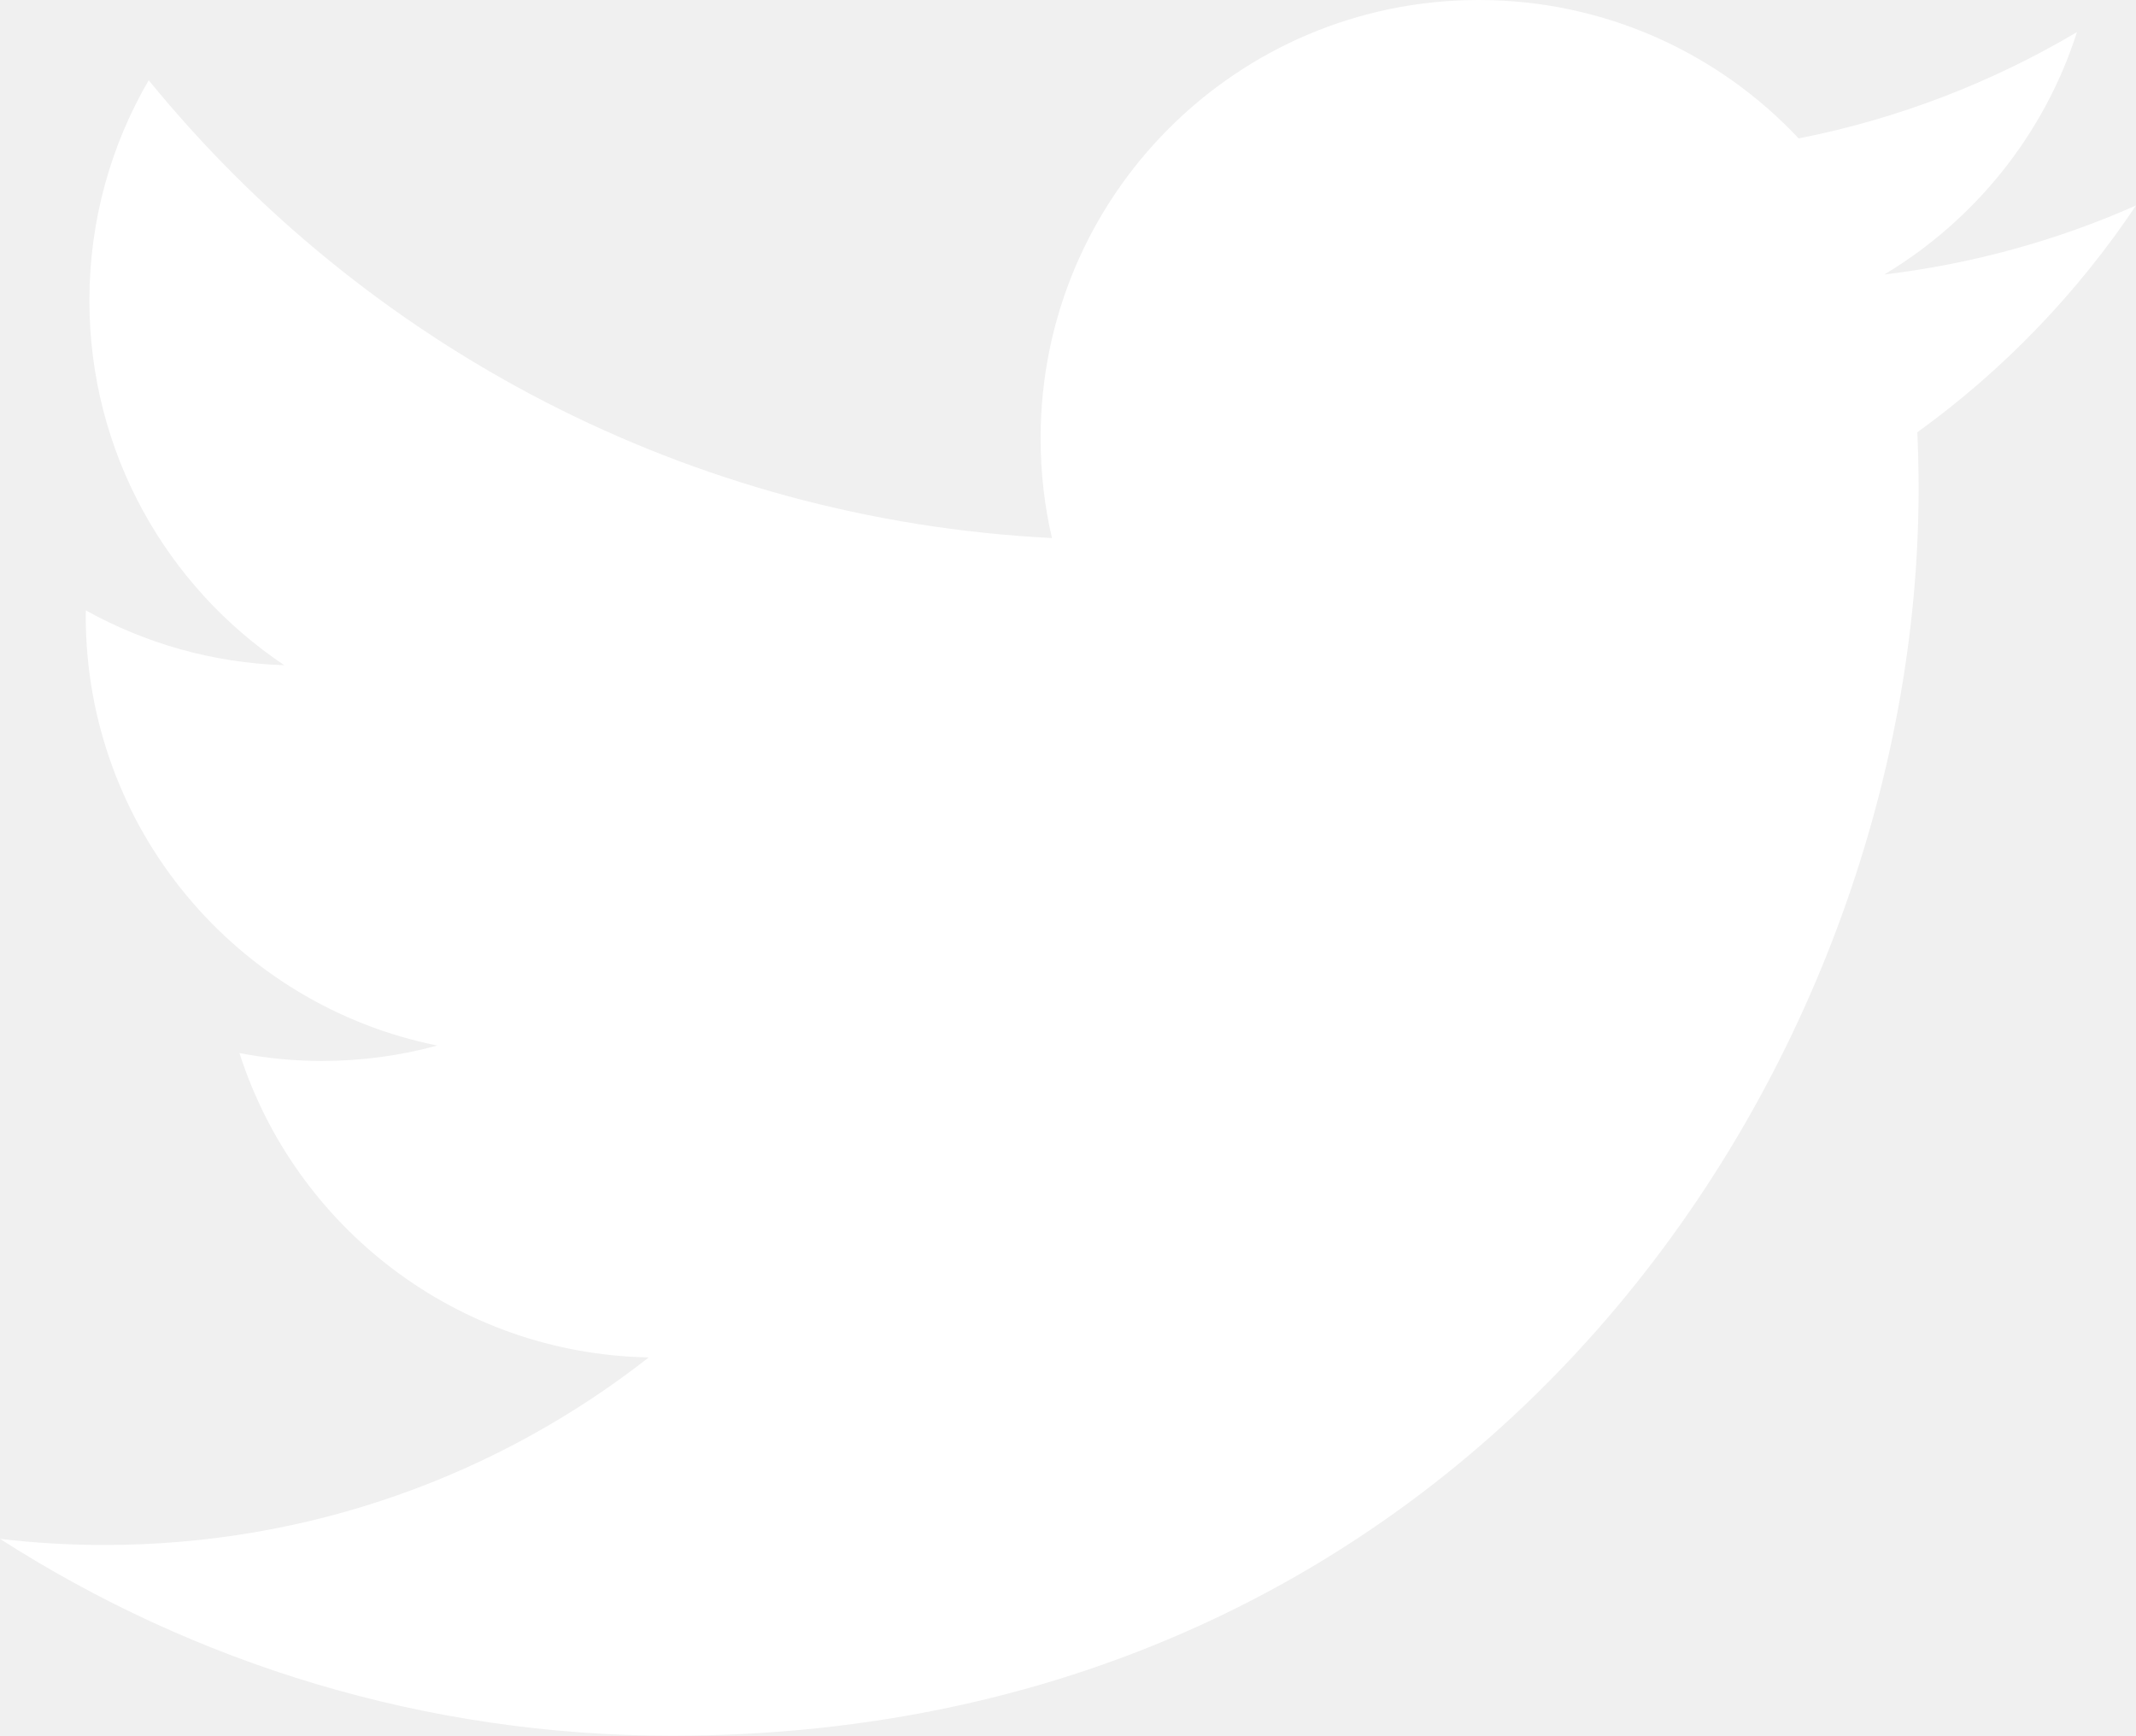
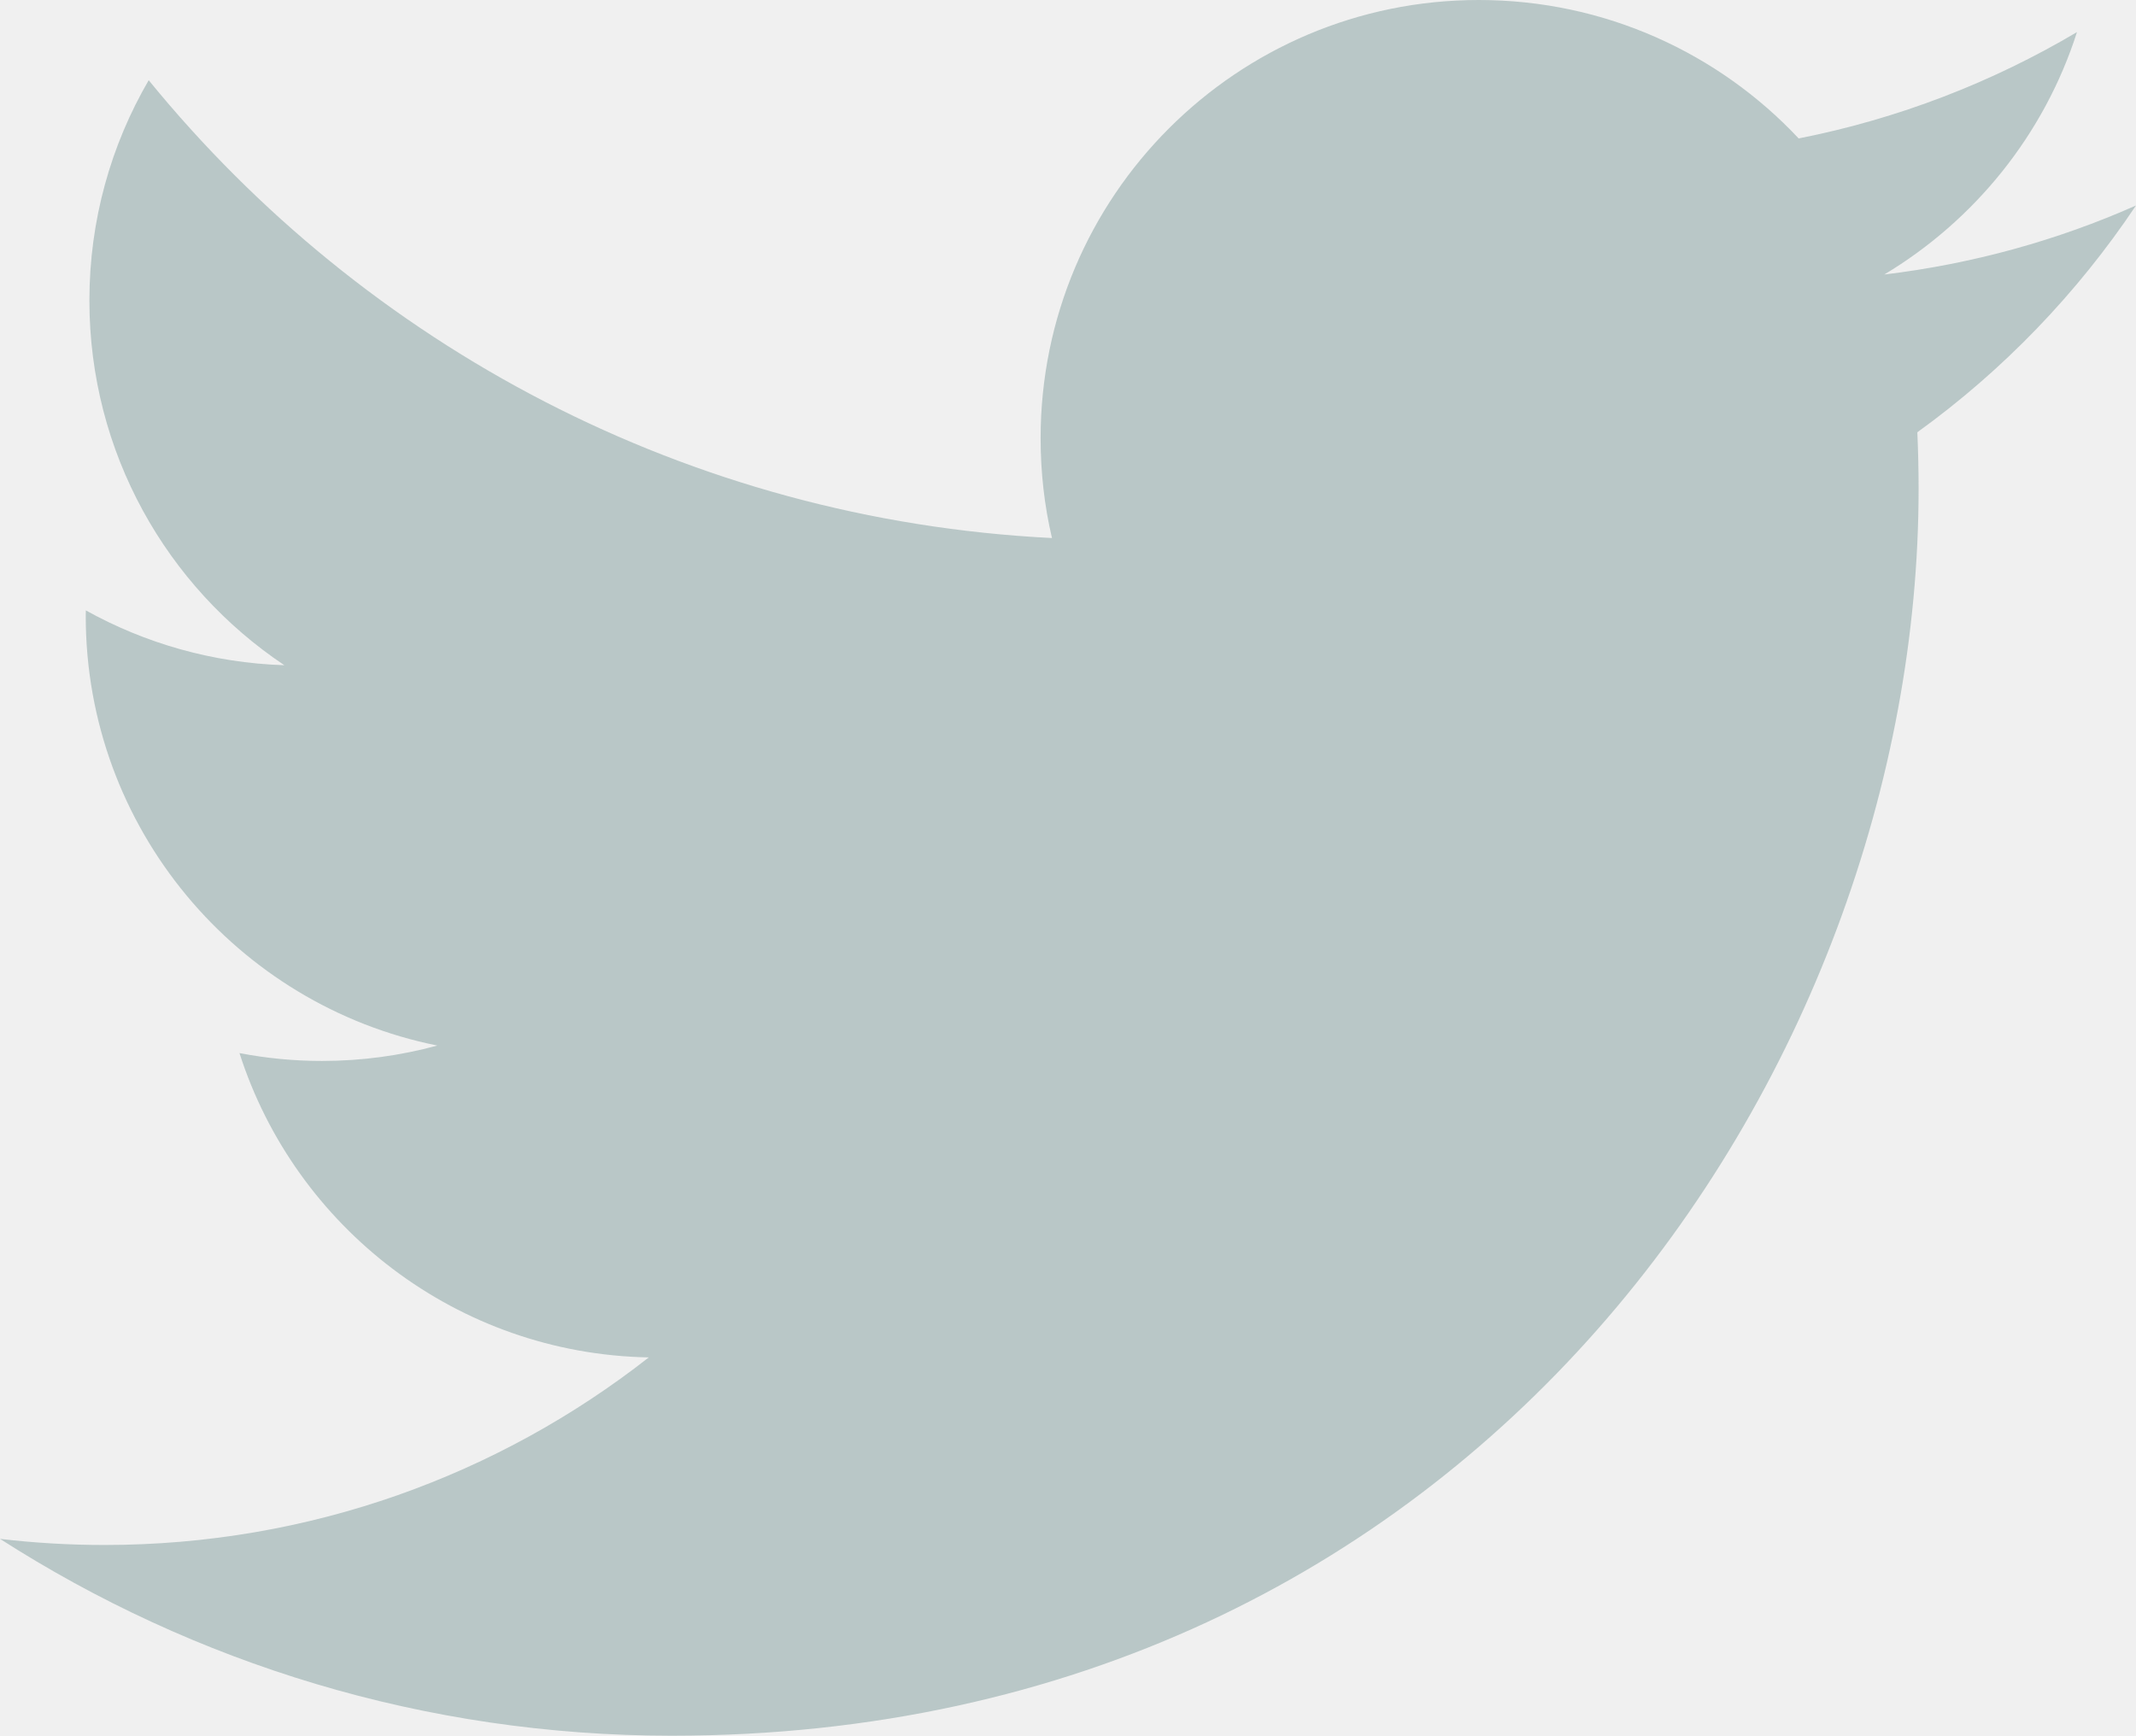
<svg xmlns="http://www.w3.org/2000/svg" version="1.1" id="Ebene_2" x="0px" y="0px" width="39.113px" height="31.786px" viewBox="0 0 39.113 31.786" enable-background="new 0 0 39.113 31.786" xml:space="preserve">
-   <path fill="#FFFFFF" d="M39.113,3.763c-1.439,0.638-2.986,1.069-4.609,1.264c1.656-0.993,2.93-2.566,3.528-4.439  c-1.551,0.919-3.269,1.587-5.096,1.947C31.473,0.975,29.387,0,27.079,0c-4.431,0-8.024,3.593-8.024,8.024  c0,0.629,0.07,1.241,0.208,1.829C12.594,9.518,6.681,6.324,2.723,1.469c-0.69,1.185-1.086,2.563-1.086,4.034  c0,2.784,1.416,5.24,3.57,6.679c-1.316-0.042-2.553-0.403-3.635-1.004C1.57,11.212,1.57,11.246,1.57,11.279  c0,3.888,2.767,7.131,6.438,7.868c-0.674,0.184-1.383,0.282-2.113,0.282c-0.518,0-1.021-0.05-1.51-0.144  c1.021,3.188,3.984,5.508,7.495,5.573c-2.746,2.152-6.206,3.435-9.966,3.435c-0.647,0-1.286-0.038-1.914-0.112  c3.551,2.277,7.77,3.605,12.301,3.605c14.76,0,22.831-12.228,22.831-22.832c0-0.348-0.008-0.694-0.023-1.038  C36.677,6.785,38.037,5.372,39.113,3.763z" />
+   <path fill="#B9C7C7" d="M39.113,3.763c-1.439,0.638-2.986,1.069-4.609,1.264c1.656-0.993,2.93-2.566,3.528-4.439  c-1.551,0.919-3.269,1.587-5.096,1.947C31.473,0.975,29.387,0,27.079,0c-4.431,0-8.024,3.593-8.024,8.024  c0,0.629,0.07,1.241,0.208,1.829C12.594,9.518,6.681,6.324,2.723,1.469c-0.69,1.185-1.086,2.563-1.086,4.034  c0,2.784,1.416,5.24,3.57,6.679c-1.316-0.042-2.553-0.403-3.635-1.004C1.57,11.212,1.57,11.246,1.57,11.279  c0,3.888,2.767,7.131,6.438,7.868c-0.674,0.184-1.383,0.282-2.113,0.282c-0.518,0-1.021-0.05-1.51-0.144  c1.021,3.188,3.984,5.508,7.495,5.573c-2.746,2.152-6.206,3.435-9.966,3.435c-0.647,0-1.286-0.038-1.914-0.112  c3.551,2.277,7.77,3.605,12.301,3.605c14.76,0,22.831-12.228,22.831-22.832c0-0.348-0.008-0.694-0.023-1.038  C36.677,6.785,38.037,5.372,39.113,3.763z" />
</svg>
